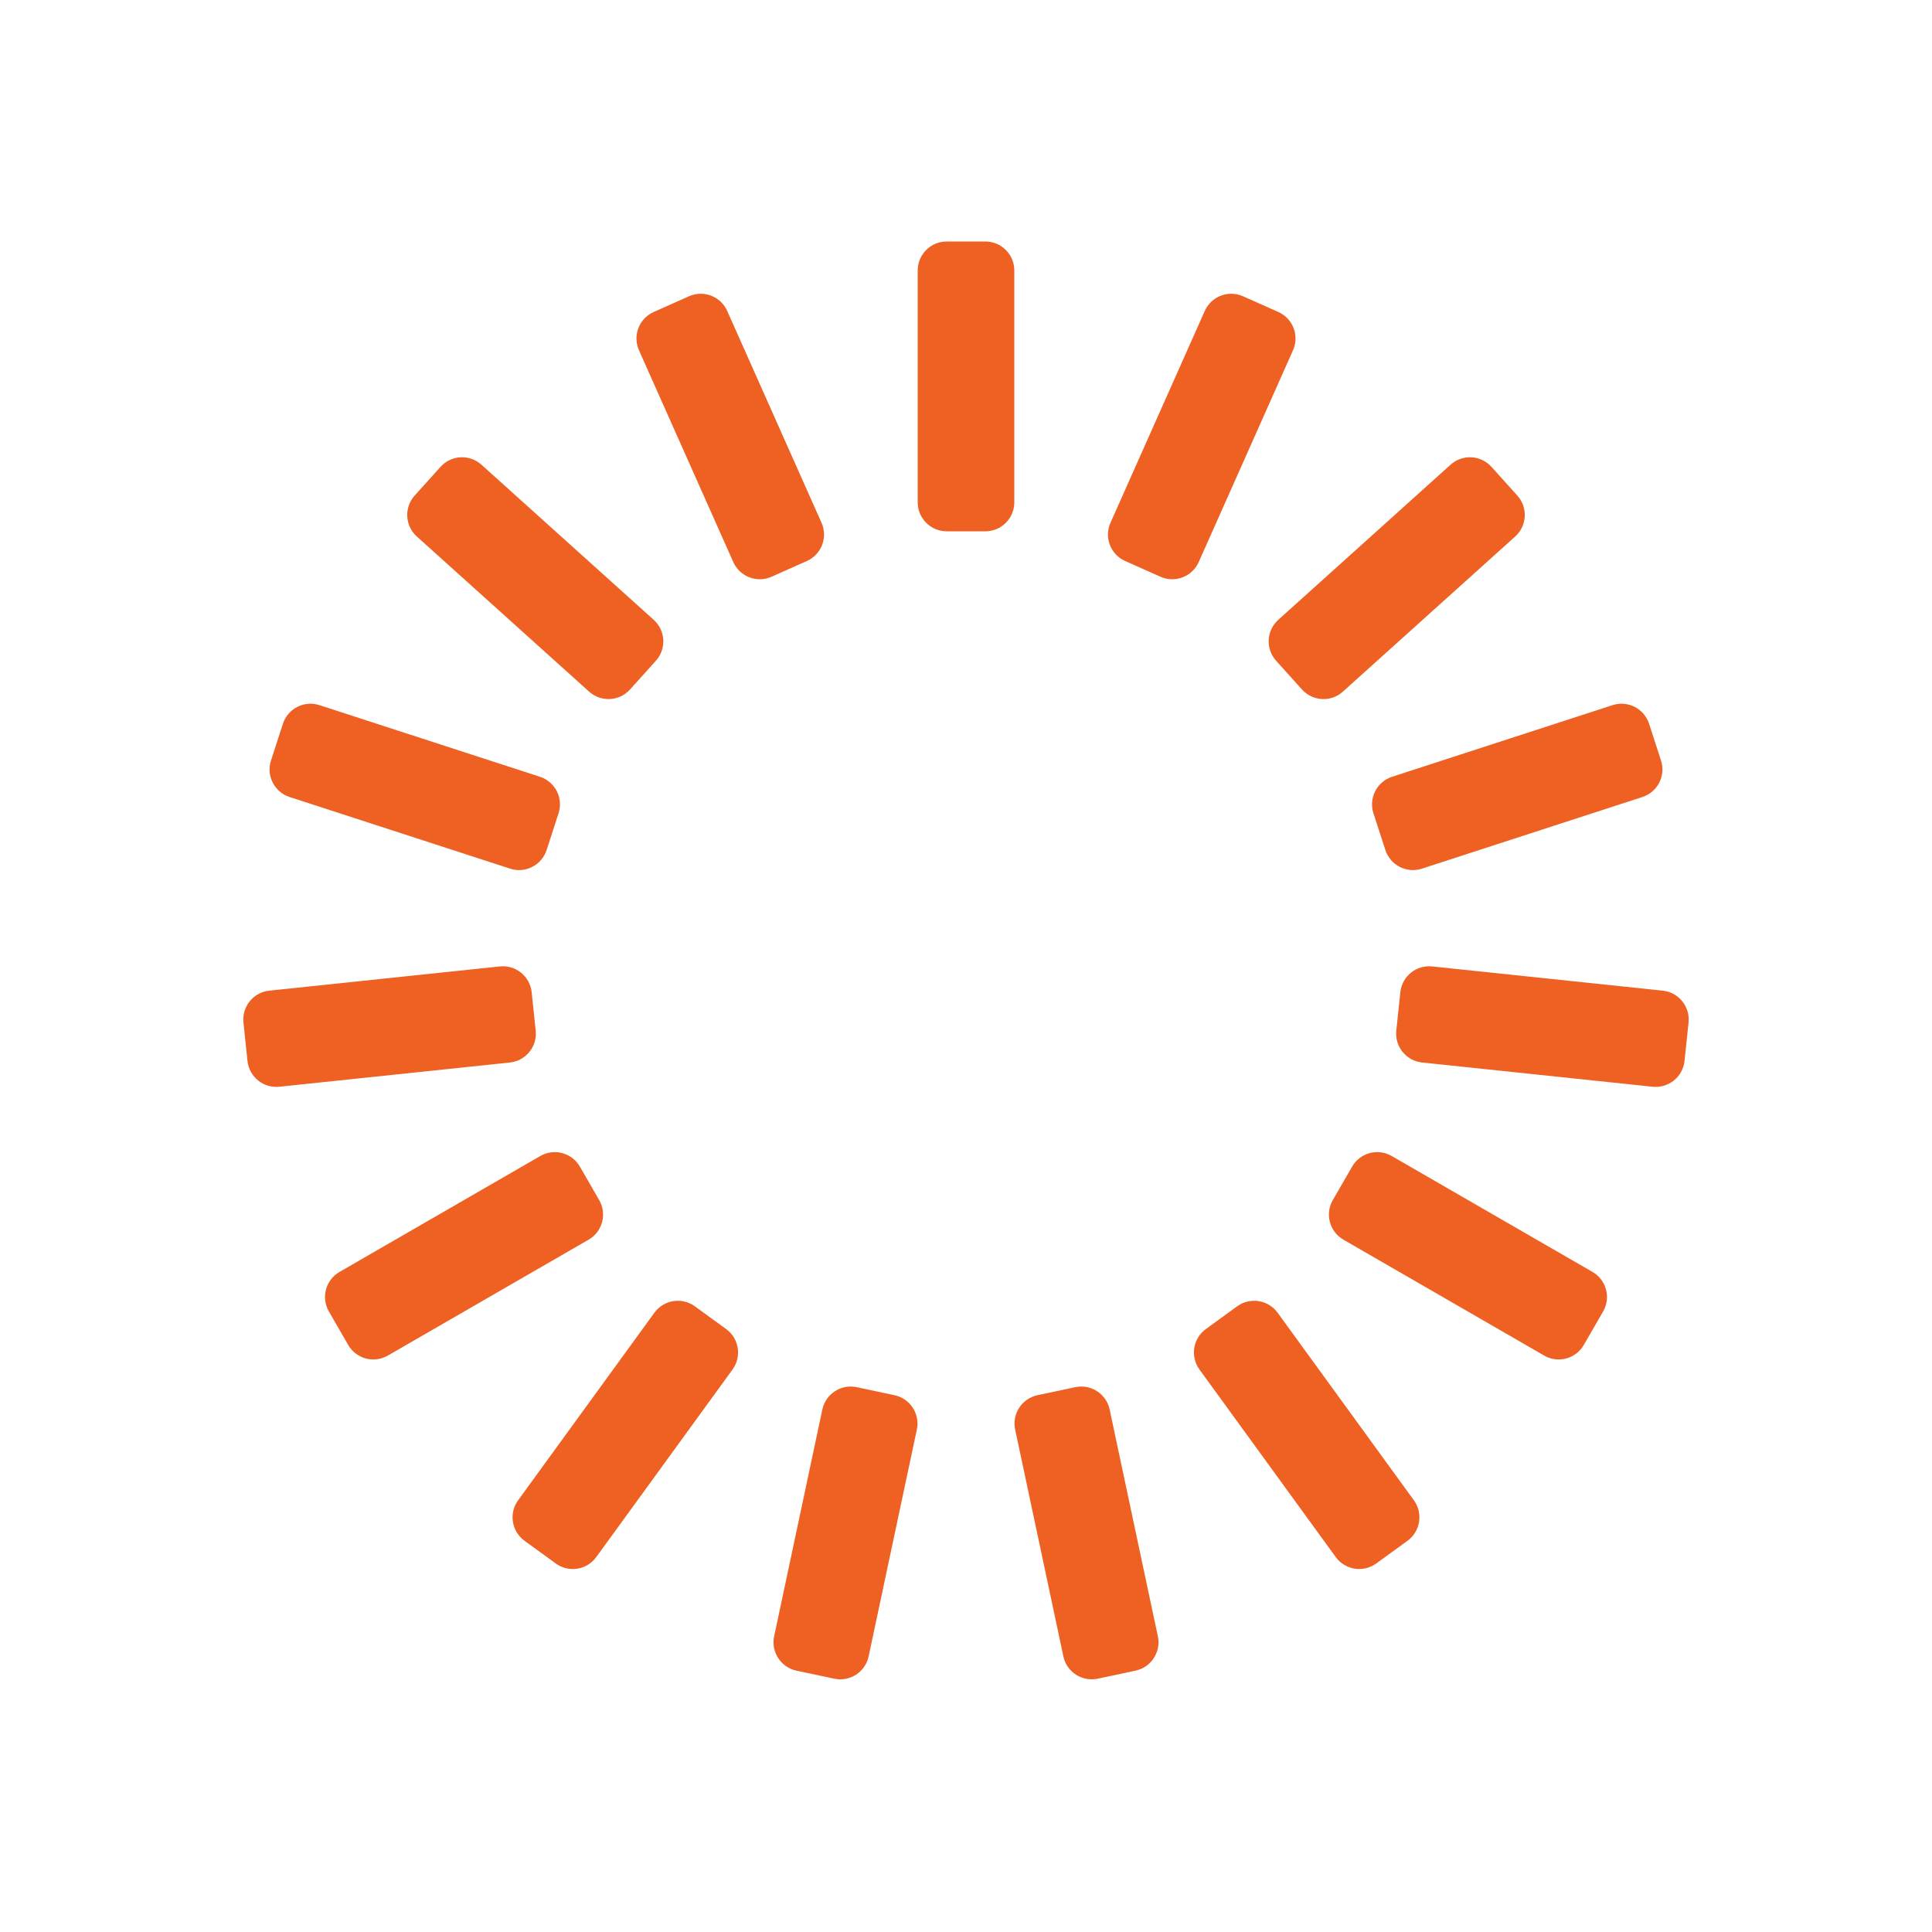
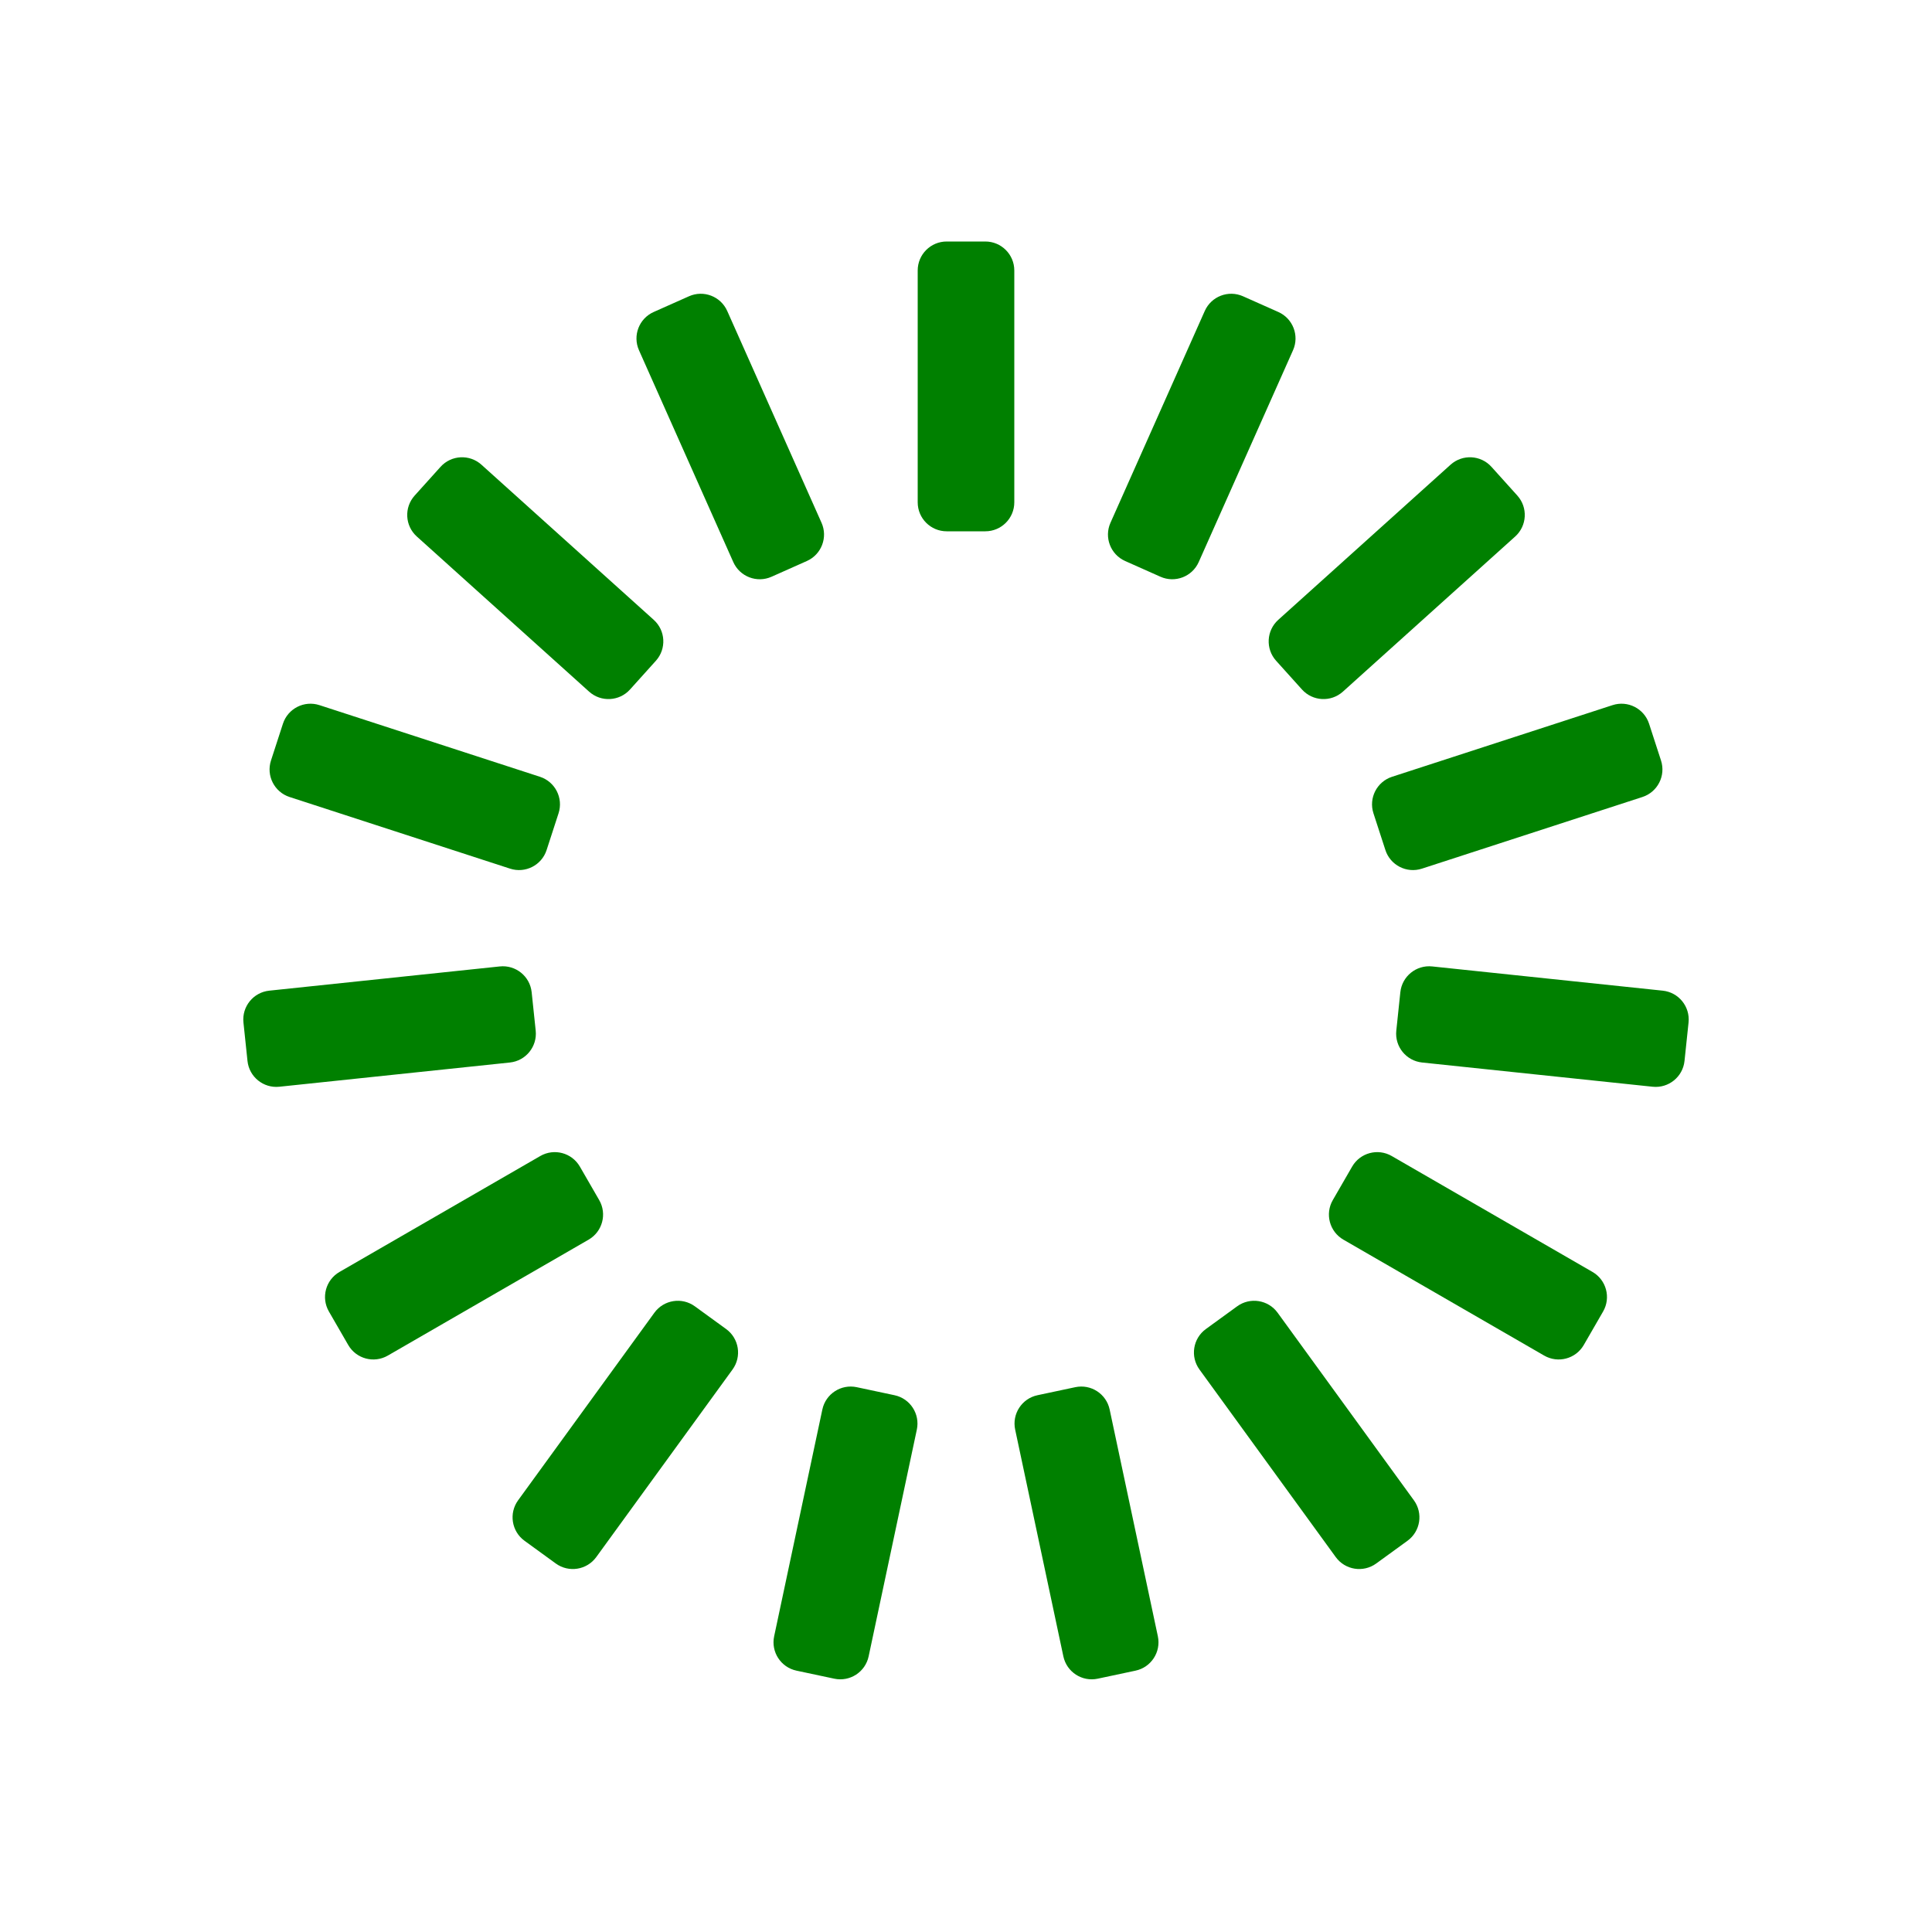
<svg xmlns="http://www.w3.org/2000/svg" style="margin:auto;background:transparent;display:block;" width="200px" height="200px" viewBox="0 0 100 100" preserveAspectRatio="xMidYMid">
  <g transform="rotate(0 50 50)">
-     <rect x="47.5" y="12.5" rx="1.5" ry="1.5" width="5" height="15" fill="#ee6123">
+     <rect x="47.5" y="12.5" rx="1.5" ry="1.5" width="5" height="15" fill="green">
      <animate attributeName="opacity" values="1;0" keyTimes="0;1" dur="1s" begin="-0.933s" repeatCount="indefinite" />
    </rect>
  </g>
  <g transform="rotate(24 50 50)">
-     <rect x="47.5" y="12.5" rx="1.5" ry="1.5" width="5" height="15" fill="#ee6123">
+     <rect x="47.5" y="12.5" rx="1.5" ry="1.5" width="5" height="15" fill="green">
      <animate attributeName="opacity" values="1;0" keyTimes="0;1" dur="1s" begin="-0.867s" repeatCount="indefinite" />
    </rect>
  </g>
  <g transform="rotate(48 50 50)">
-     <rect x="47.5" y="12.5" rx="1.5" ry="1.5" width="5" height="15" fill="#ee6123">
+     <rect x="47.5" y="12.5" rx="1.5" ry="1.5" width="5" height="15" fill="green">
      <animate attributeName="opacity" values="1;0" keyTimes="0;1" dur="1s" begin="-0.8s" repeatCount="indefinite" />
    </rect>
  </g>
  <g transform="rotate(72 50 50)">
-     <rect x="47.5" y="12.5" rx="1.5" ry="1.5" width="5" height="15" fill="#ee6123">
+     <rect x="47.5" y="12.5" rx="1.5" ry="1.5" width="5" height="15" fill="green">
      <animate attributeName="opacity" values="1;0" keyTimes="0;1" dur="1s" begin="-0.733s" repeatCount="indefinite" />
    </rect>
  </g>
  <g transform="rotate(96 50 50)">
-     <rect x="47.5" y="12.5" rx="1.5" ry="1.5" width="5" height="15" fill="#ee6123">
+     <rect x="47.5" y="12.5" rx="1.5" ry="1.5" width="5" height="15" fill="green">
      <animate attributeName="opacity" values="1;0" keyTimes="0;1" dur="1s" begin="-0.667s" repeatCount="indefinite" />
    </rect>
  </g>
  <g transform="rotate(120 50 50)">
-     <rect x="47.5" y="12.5" rx="1.5" ry="1.5" width="5" height="15" fill="#ee6123">
+     <rect x="47.5" y="12.5" rx="1.5" ry="1.5" width="5" height="15" fill="green">
      <animate attributeName="opacity" values="1;0" keyTimes="0;1" dur="1s" begin="-0.6s" repeatCount="indefinite" />
    </rect>
  </g>
  <g transform="rotate(144 50 50)">
-     <rect x="47.5" y="12.5" rx="1.5" ry="1.5" width="5" height="15" fill="#ee6123">
+     <rect x="47.5" y="12.5" rx="1.5" ry="1.5" width="5" height="15" fill="green">
      <animate attributeName="opacity" values="1;0" keyTimes="0;1" dur="1s" begin="-0.533s" repeatCount="indefinite" />
    </rect>
  </g>
  <g transform="rotate(168 50 50)">
-     <rect x="47.5" y="12.5" rx="1.5" ry="1.5" width="5" height="15" fill="#ee6123">
+     <rect x="47.5" y="12.5" rx="1.5" ry="1.5" width="5" height="15" fill="green">
      <animate attributeName="opacity" values="1;0" keyTimes="0;1" dur="1s" begin="-0.467s" repeatCount="indefinite" />
    </rect>
  </g>
  <g transform="rotate(192 50 50)">
-     <rect x="47.5" y="12.5" rx="1.5" ry="1.5" width="5" height="15" fill="#ee6123">
+     <rect x="47.5" y="12.5" rx="1.5" ry="1.5" width="5" height="15" fill="green">
      <animate attributeName="opacity" values="1;0" keyTimes="0;1" dur="1s" begin="-0.4s" repeatCount="indefinite" />
    </rect>
  </g>
  <g transform="rotate(216 50 50)">
-     <rect x="47.5" y="12.5" rx="1.5" ry="1.5" width="5" height="15" fill="#ee6123">
+     <rect x="47.5" y="12.5" rx="1.5" ry="1.5" width="5" height="15" fill="green">
      <animate attributeName="opacity" values="1;0" keyTimes="0;1" dur="1s" begin="-0.333s" repeatCount="indefinite" />
    </rect>
  </g>
  <g transform="rotate(240 50 50)">
-     <rect x="47.5" y="12.5" rx="1.5" ry="1.5" width="5" height="15" fill="#ee6123">
+     <rect x="47.5" y="12.5" rx="1.5" ry="1.5" width="5" height="15" fill="green">
      <animate attributeName="opacity" values="1;0" keyTimes="0;1" dur="1s" begin="-0.267s" repeatCount="indefinite" />
    </rect>
  </g>
  <g transform="rotate(264 50 50)">
-     <rect x="47.5" y="12.5" rx="1.5" ry="1.5" width="5" height="15" fill="#ee6123">
+     <rect x="47.5" y="12.5" rx="1.5" ry="1.5" width="5" height="15" fill="green">
      <animate attributeName="opacity" values="1;0" keyTimes="0;1" dur="1s" begin="-0.2s" repeatCount="indefinite" />
    </rect>
  </g>
  <g transform="rotate(288 50 50)">
-     <rect x="47.5" y="12.5" rx="1.5" ry="1.5" width="5" height="15" fill="#ee6123">
+     <rect x="47.5" y="12.5" rx="1.5" ry="1.5" width="5" height="15" fill="green">
      <animate attributeName="opacity" values="1;0" keyTimes="0;1" dur="1s" begin="-0.133s" repeatCount="indefinite" />
    </rect>
  </g>
  <g transform="rotate(312 50 50)">
-     <rect x="47.5" y="12.5" rx="1.5" ry="1.5" width="5" height="15" fill="#ee6123">
+     <rect x="47.5" y="12.5" rx="1.5" ry="1.5" width="5" height="15" fill="green">
      <animate attributeName="opacity" values="1;0" keyTimes="0;1" dur="1s" begin="-0.067s" repeatCount="indefinite" />
    </rect>
  </g>
  <g transform="rotate(336 50 50)">
-     <rect x="47.5" y="12.5" rx="1.5" ry="1.5" width="5" height="15" fill="#ee6123">
+     <rect x="47.5" y="12.5" rx="1.5" ry="1.5" width="5" height="15" fill="green">
      <animate attributeName="opacity" values="1;0" keyTimes="0;1" dur="1s" begin="0s" repeatCount="indefinite" />
    </rect>
  </g>
</svg>
